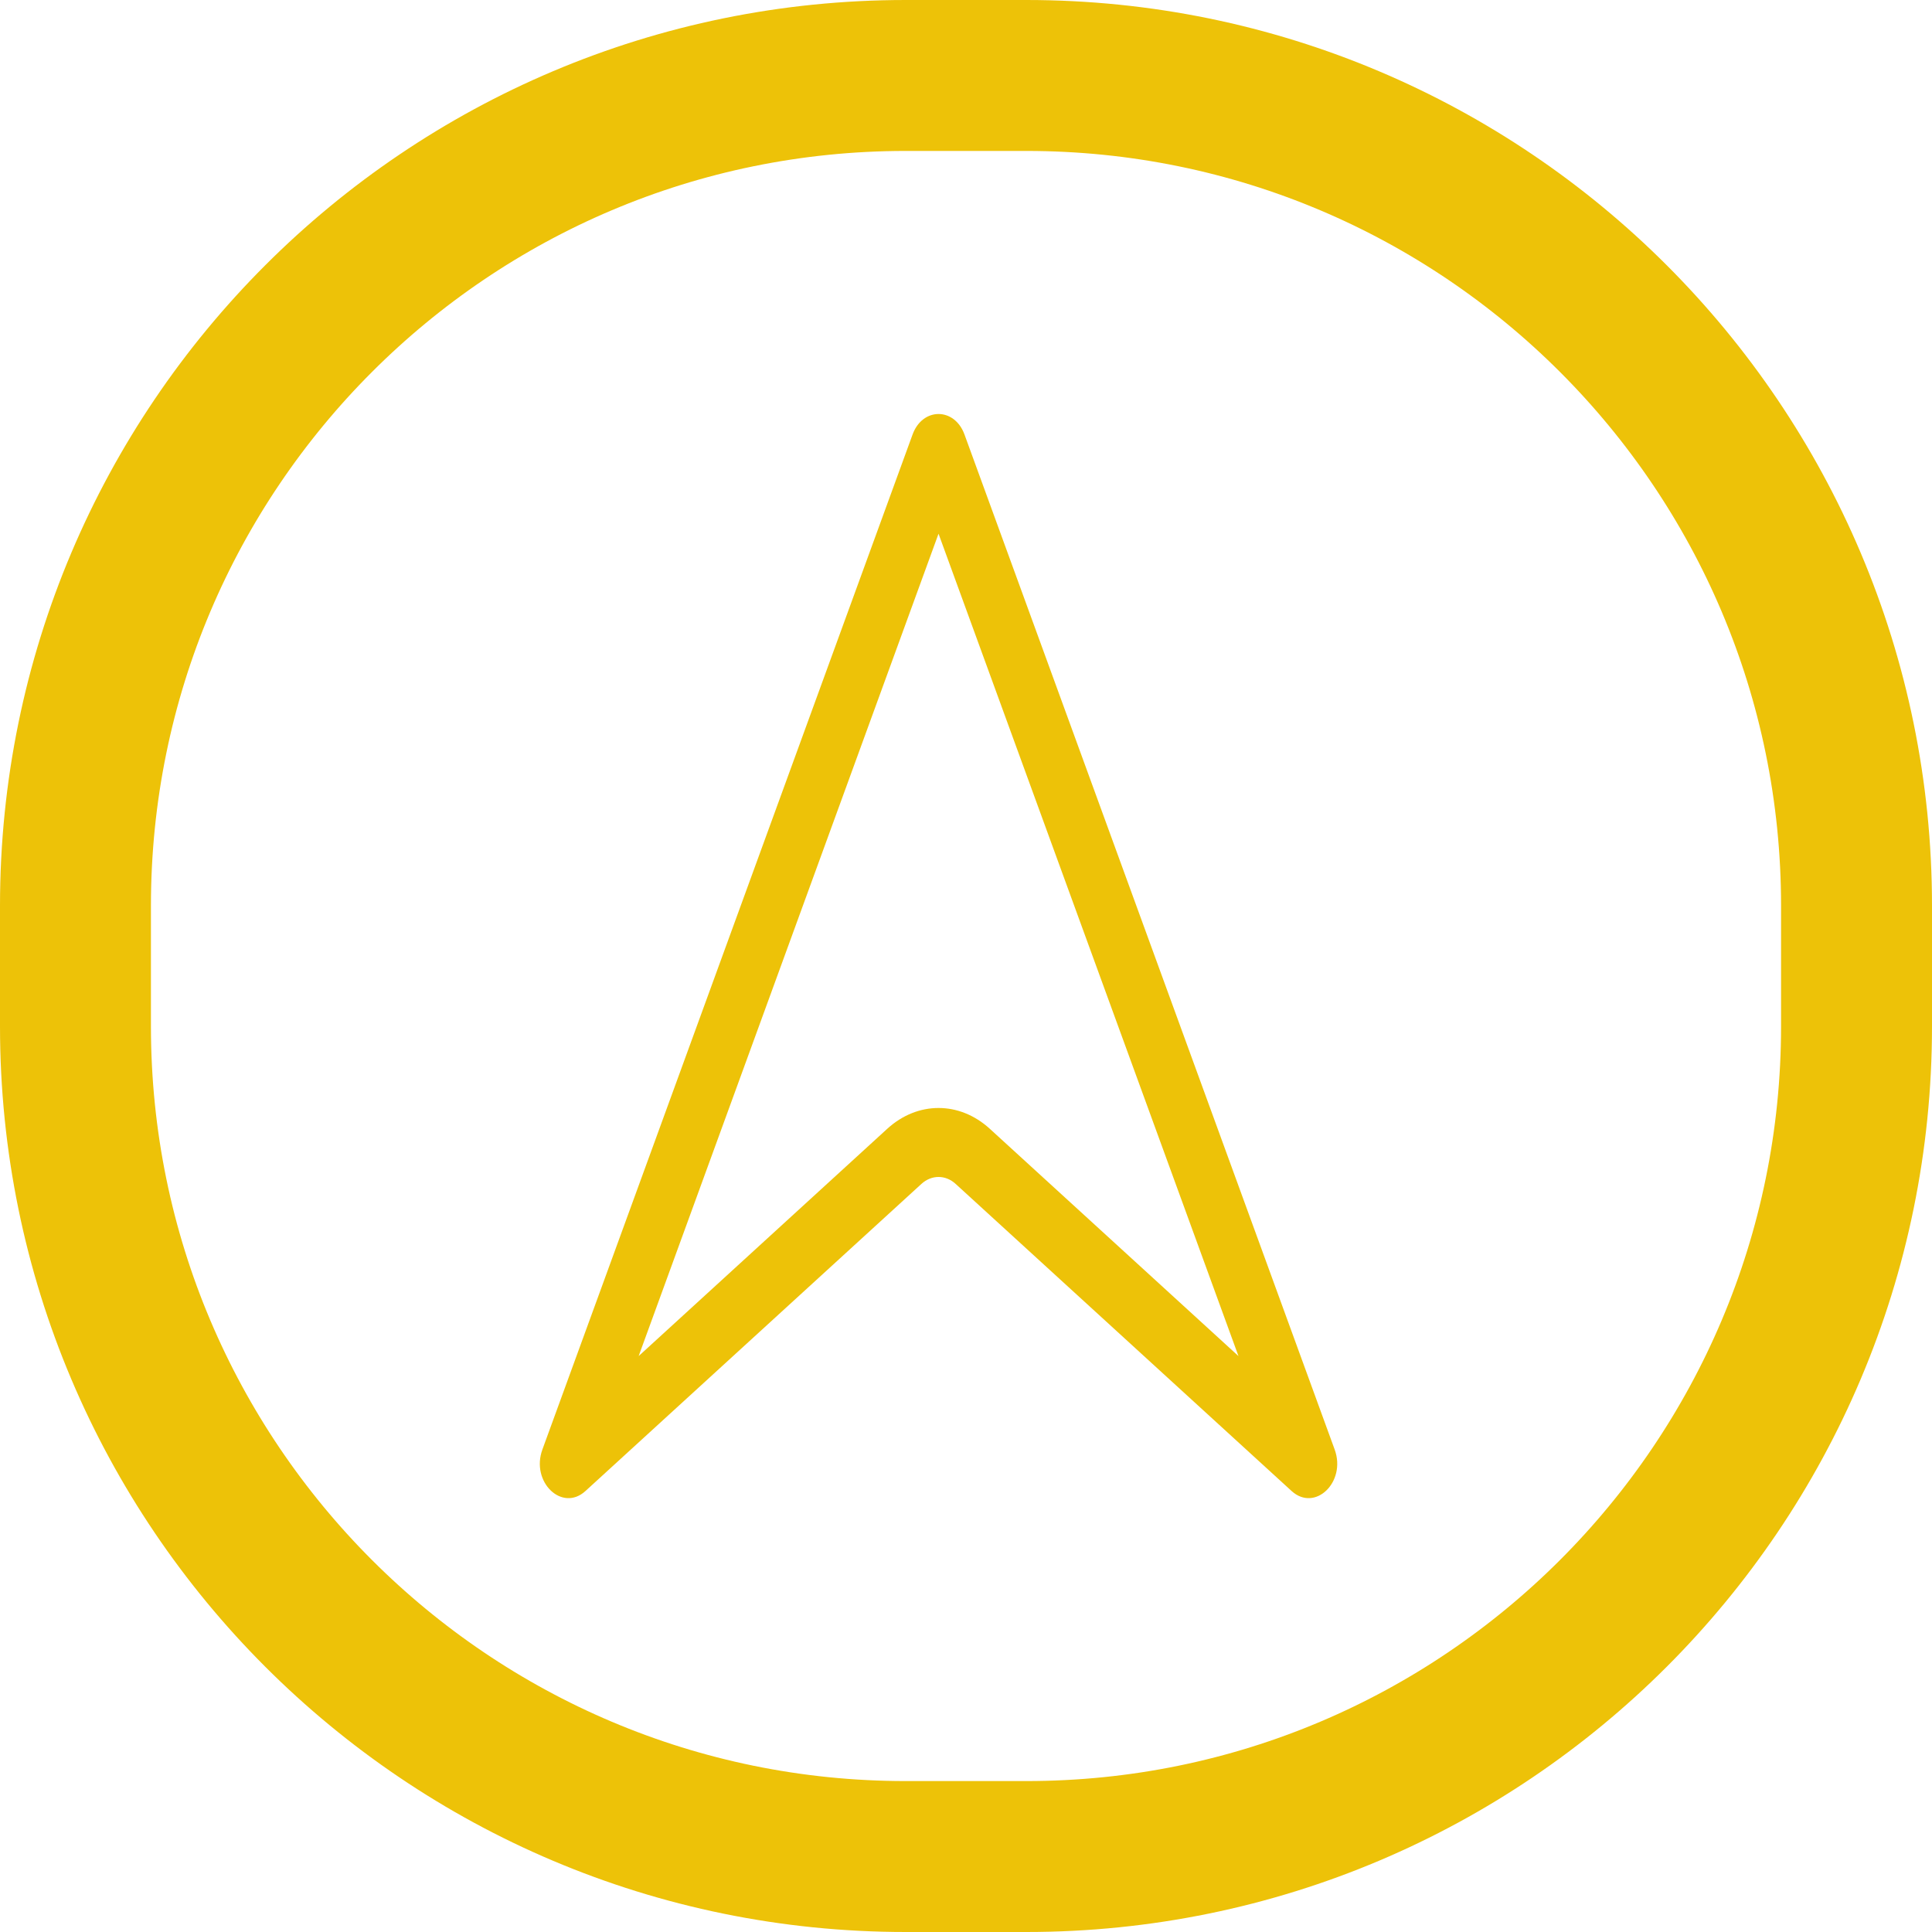
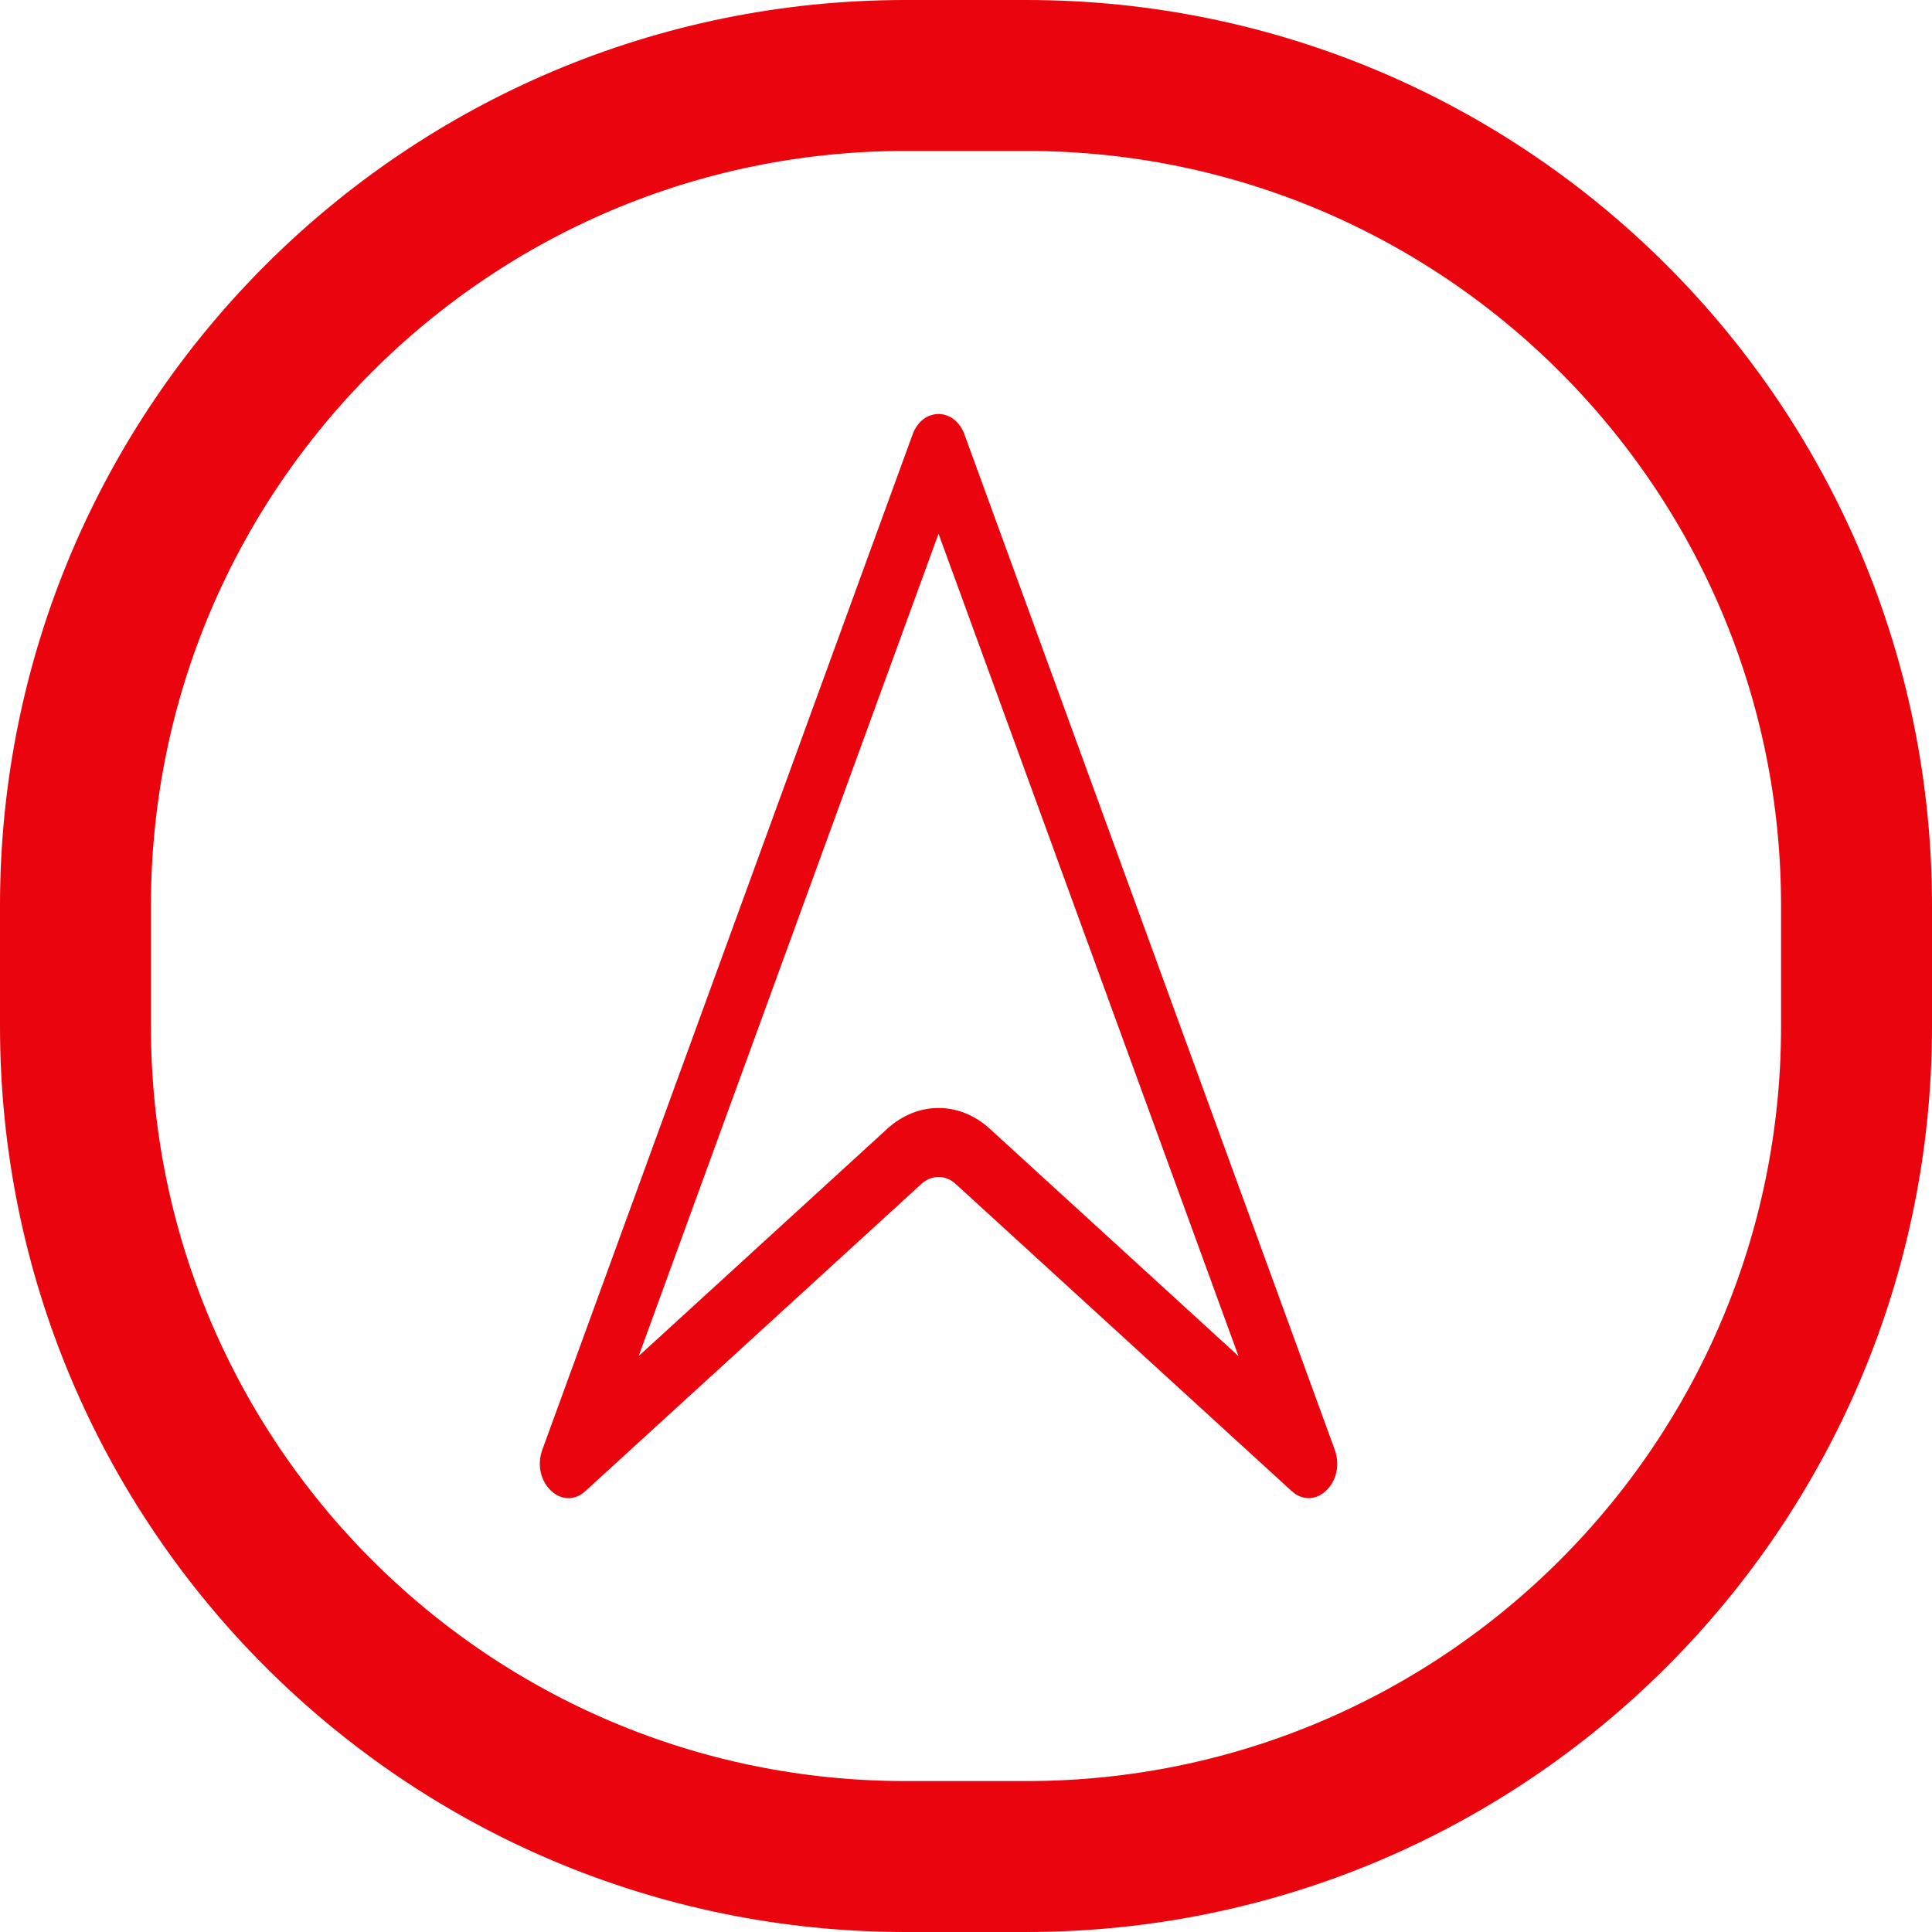
<svg xmlns="http://www.w3.org/2000/svg" width="32" height="32" viewBox="0 0 32 32" fill="none">
-   <rect x="1.25" y="1.25" width="29.5" height="29.5" rx="13.75" stroke="#EDC208" stroke-width="2.5" />
-   <path fill-rule="evenodd" clip-rule="evenodd" d="M10.578 22.461L14.696 18.696C15.199 18.237 15.891 18.237 16.394 18.696L20.513 22.461L15.545 8.84L10.578 22.461ZM15.115 7.197C15.28 6.744 15.81 6.744 15.975 7.197L22.106 24.008C22.303 24.546 21.781 25.05 21.393 24.696L15.828 19.609C15.661 19.456 15.43 19.456 15.262 19.609L9.697 24.696C9.31 25.05 8.787 24.546 8.984 24.008L15.115 7.197Z" fill="#EDC208" />
+   <rect x="1.25" y="1.25" width="29.5" height="29.5" rx="13.75" stroke="#ea040e" stroke-width="2.5" />
+   <path fill-rule="evenodd" clip-rule="evenodd" d="M10.578 22.461L14.696 18.696C15.199 18.237 15.891 18.237 16.394 18.696L20.513 22.461L15.545 8.84L10.578 22.461ZM15.115 7.197C15.28 6.744 15.81 6.744 15.975 7.197L22.106 24.008C22.303 24.546 21.781 25.05 21.393 24.696L15.828 19.609C15.661 19.456 15.43 19.456 15.262 19.609L9.697 24.696C9.31 25.05 8.787 24.546 8.984 24.008L15.115 7.197Z" fill="#ea040e" />
</svg>
